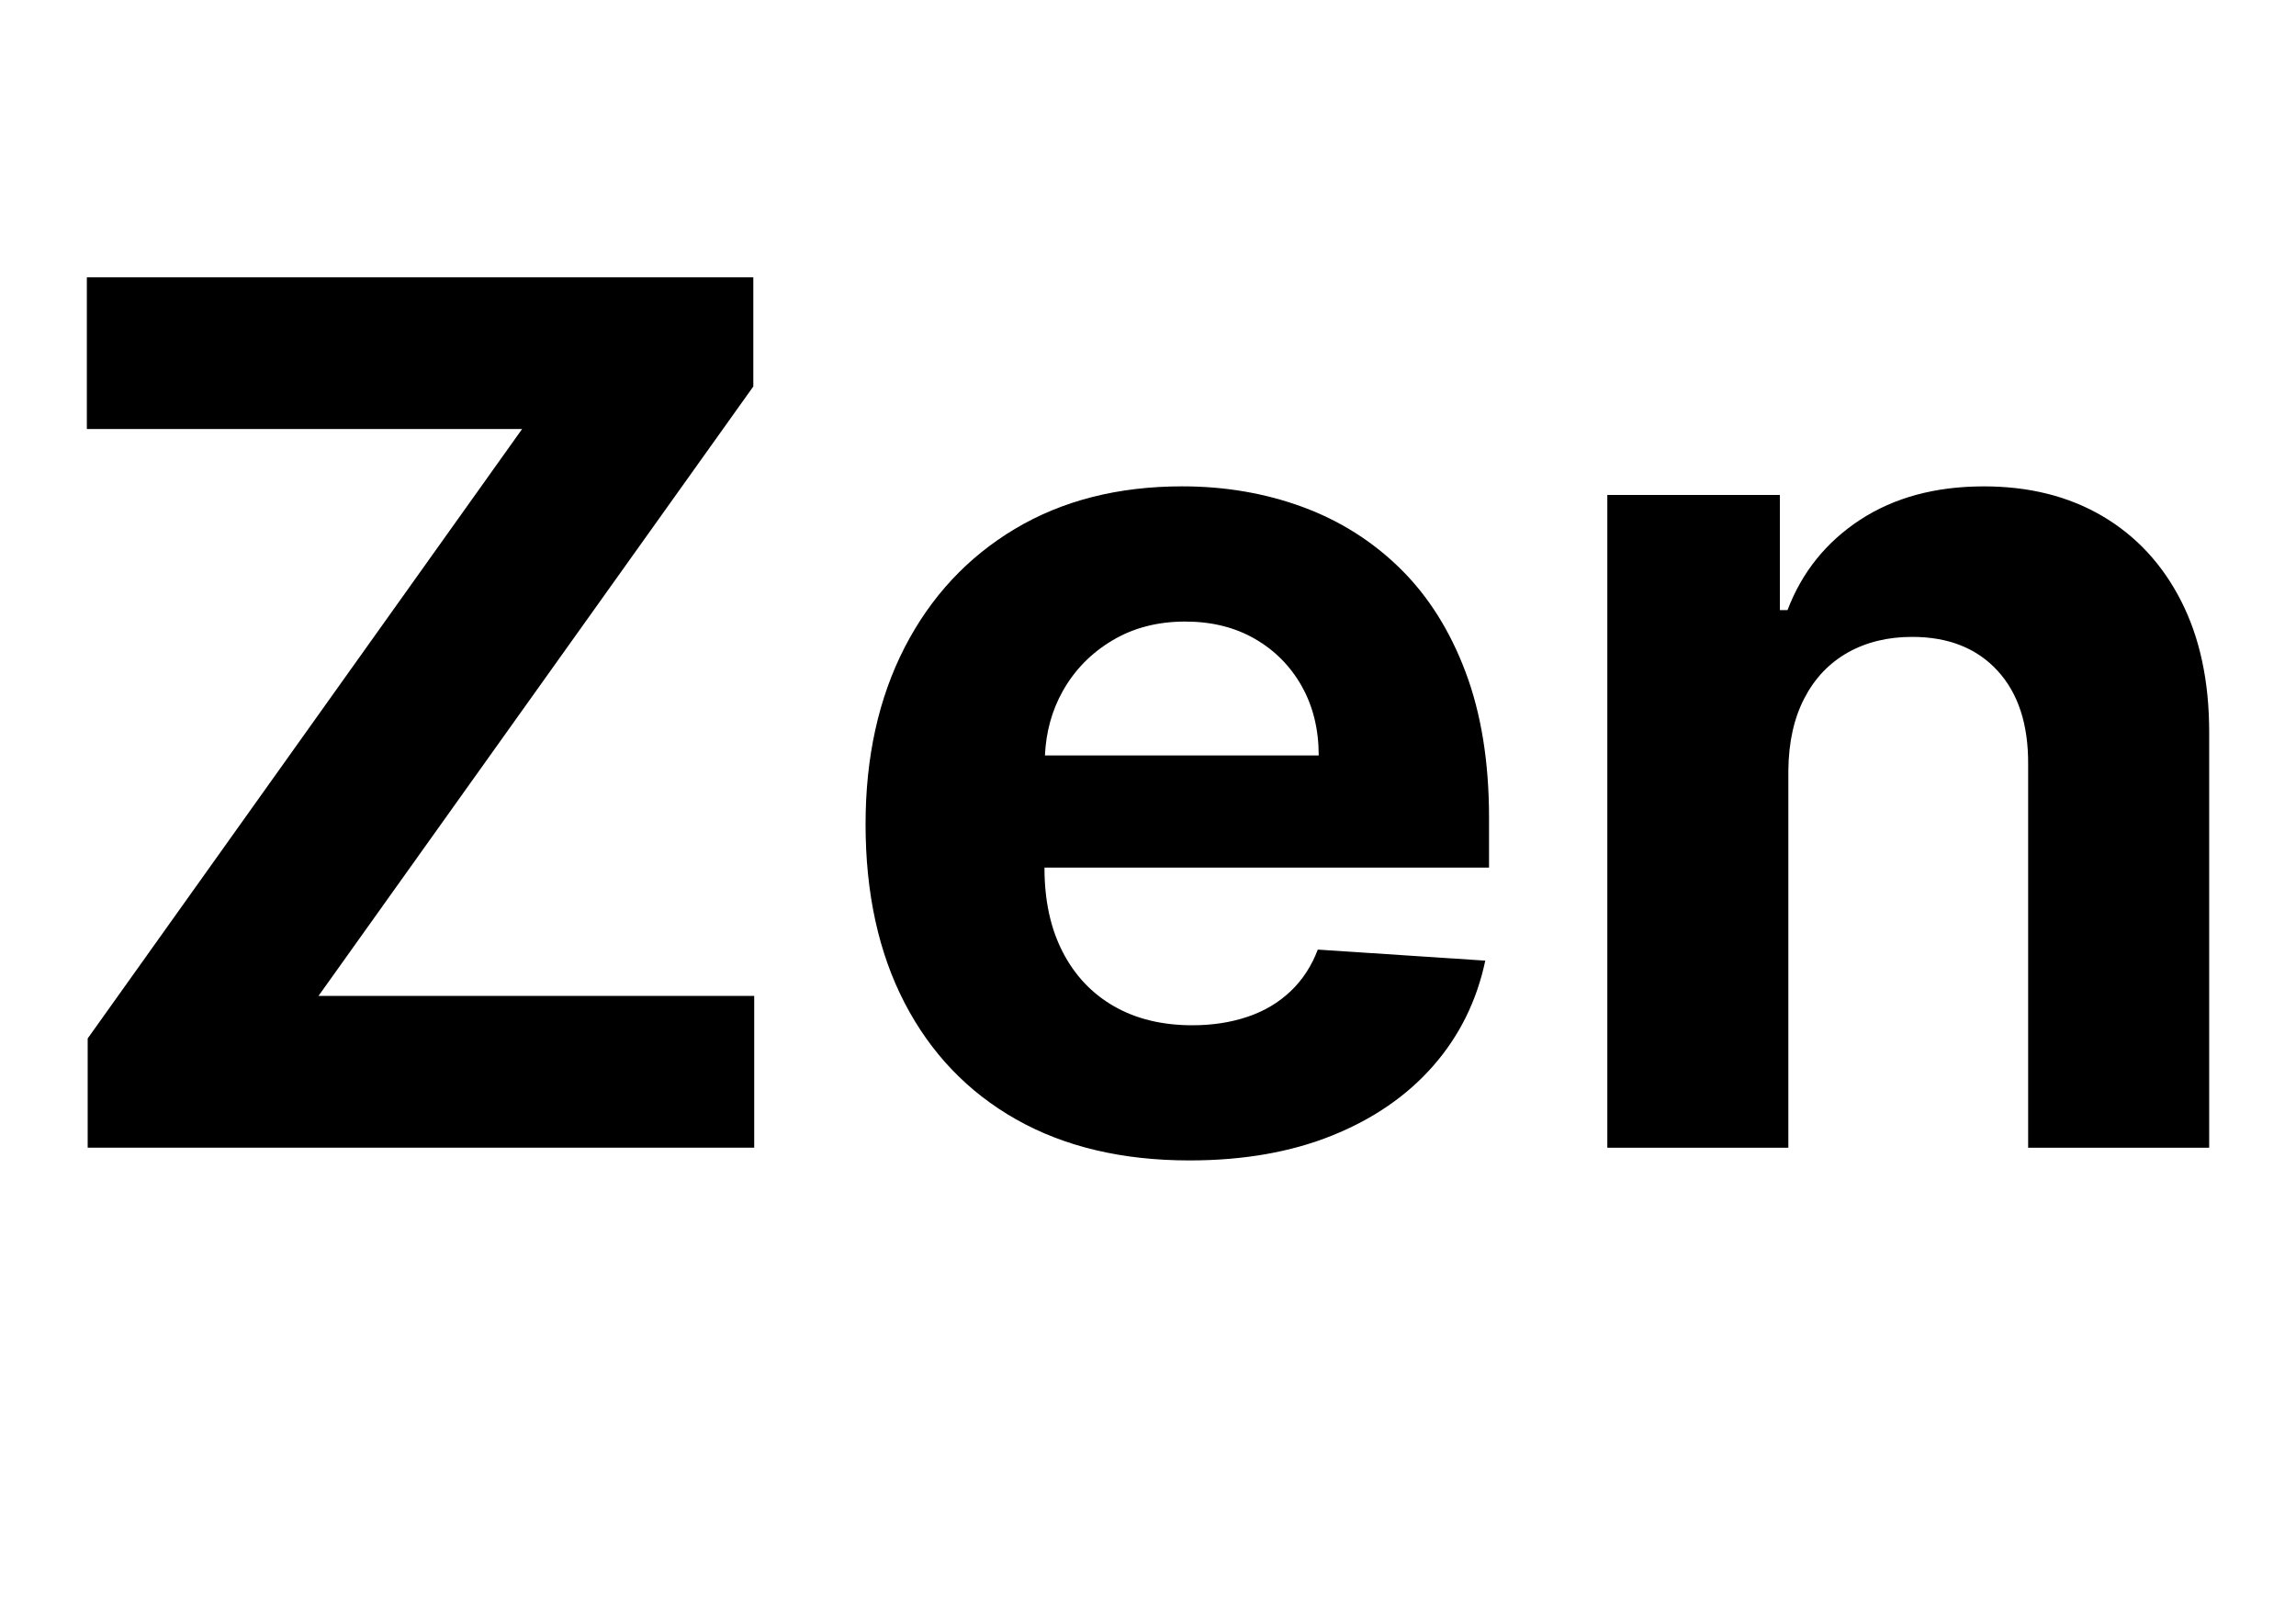
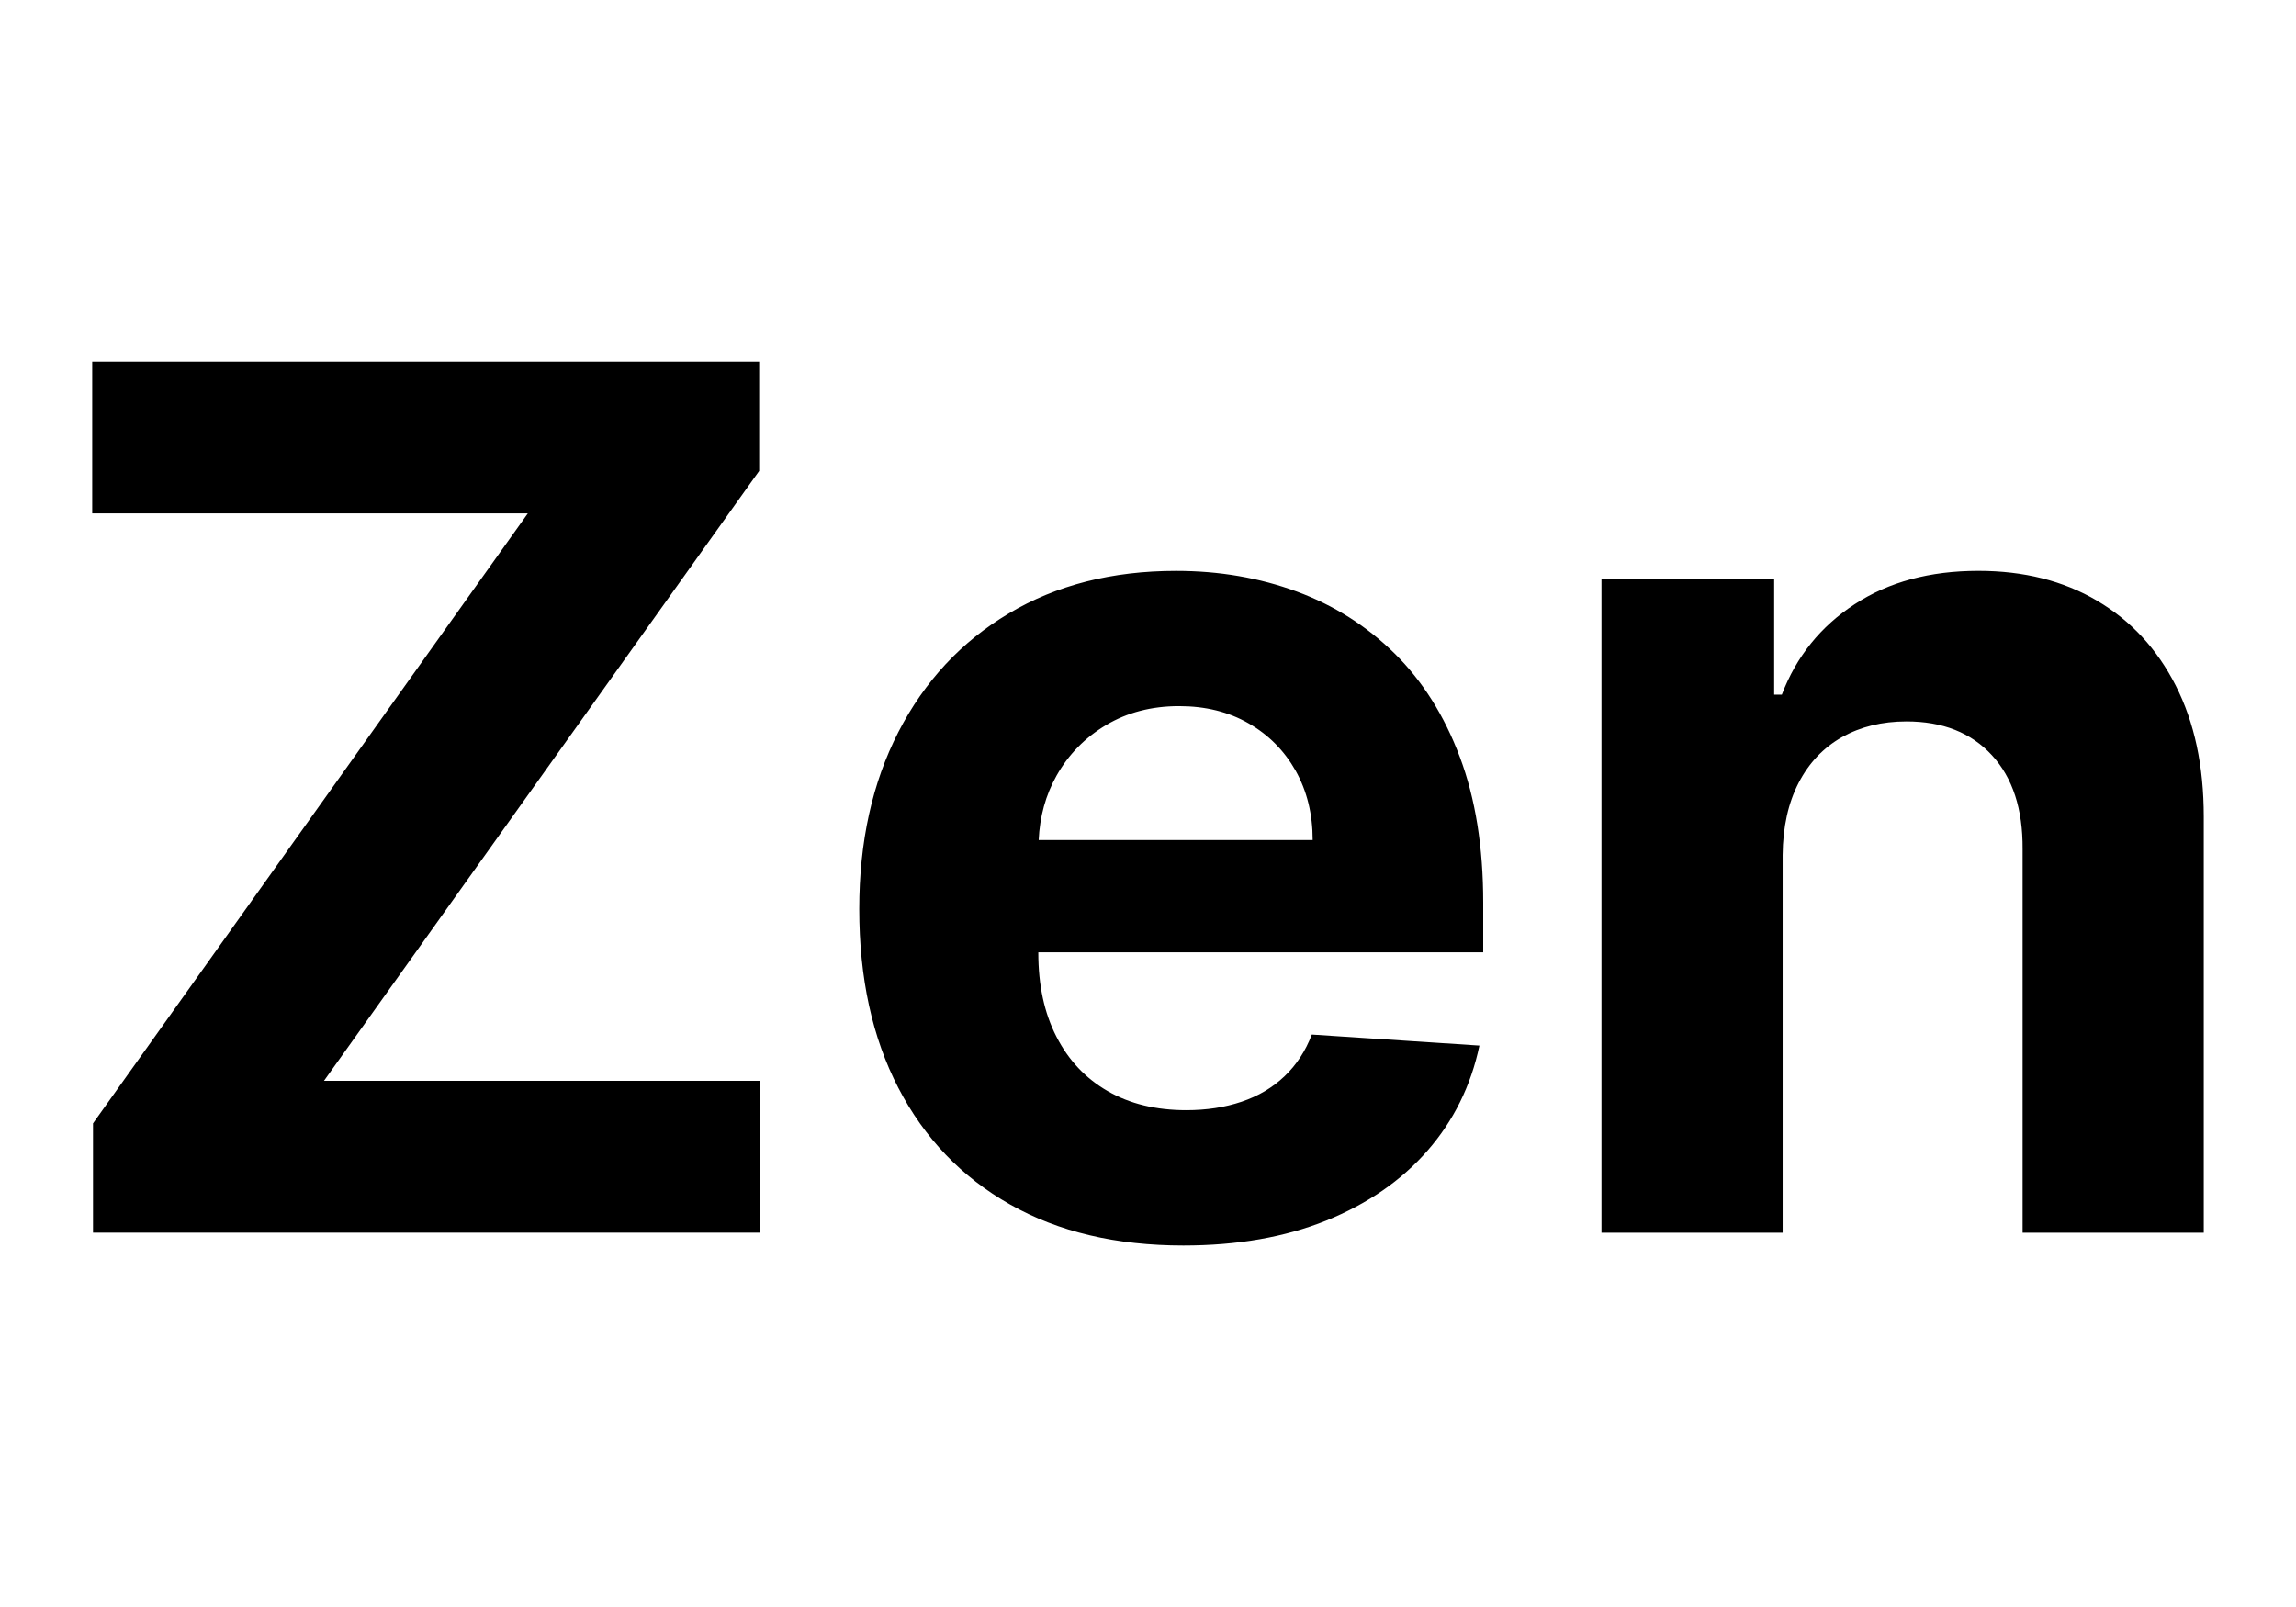
- <svg xmlns="http://www.w3.org/2000/svg" width="80" height="56">
-   <polygon fill="context-fill #20123a" points="26.248 13.468 26.248 9.663 3.026 9.663 3.026 14.95 18.192 14.95 3.055 36.188 3.055 39.994 26.279 39.994 26.279 34.706 11.097 34.706 26.248 13.468" />
-   <path fill="context-fill #20123a" d="M48.798,19.822c-.972-.957-2.108-1.675-3.406-2.154-1.3-.478-2.698-.72-4.2-.72-2.232,0-4.173.494-5.828,1.482-1.653.988-2.934,2.366-3.844,4.132-.908,1.768-1.361,3.822-1.361,6.162,0,2.398.453,4.475,1.361,6.226.91,1.753,2.204,3.106,3.888,4.059,1.683.952,3.696,1.429,6.036,1.429,1.875,0,3.531-.288,4.969-.867,1.436-.577,2.612-1.387,3.525-2.429.913-1.042,1.517-2.264,1.814-3.666l-5.836-.385c-.217.574-.533,1.057-.947,1.451-.416.395-.913.692-1.497.889-.582.197-1.224.297-1.924.297-1.057,0-1.97-.222-2.741-.667-.77-.445-1.364-1.076-1.784-1.896-.421-.82-.63-1.792-.63-2.919v-.013h15.49v-1.733c0-1.936-.272-3.627-.815-5.072-.543-1.448-1.3-2.649-2.272-3.608ZM36.409,26.325c.037-.816.241-1.567.622-2.244.414-.737.989-1.324,1.726-1.763.735-.44,1.582-.658,2.539-.658.92,0,1.726.199,2.422.599.698.401,1.242.95,1.638,1.651.394.701.592,1.507.592,2.415h-9.539Z" />
-   <path fill="context-fill #20123a" d="M75.996,20.94c-.652-1.278-1.565-2.262-2.739-2.954-1.176-.691-2.552-1.037-4.132-1.037-1.688,0-3.124.389-4.31,1.163-1.185.776-2.028,1.824-2.532,3.148h-.266v-4.013h-6.013v22.749h6.308v-13.152c.01-.978.195-1.814.557-2.51.36-.696.864-1.227,1.51-1.592.646-.365,1.395-.548,2.244-.548,1.264,0,2.255.392,2.977,1.178.721.784,1.076,1.873,1.067,3.265v13.359h6.308v-14.484c0-1.768-.326-3.291-.978-4.57Z" />
+ <svg xmlns="http://www.w3.org/2000/svg" id="a" viewBox="0 0 80 56">
+   <defs>
+     <style>.b{fill:context-fill #20123a;}</style>
+   </defs>
+   <path class="b" d="M11.29,37.663h15.193v5.292H3.241v-3.808l15.149-21.256H3.213v-5.292h23.239v3.811l-15.162,21.252ZM50.865,26.377c.543,1.447.815,3.142.815,5.078v1.732h-15.502v.017c0,1.124.209,2.099.63,2.918.419.822,1.014,1.454,1.785,1.899s1.685.666,2.743.666c.701,0,1.343-.098,1.926-.295.584-.197,1.082-.492,1.498-.89.414-.394.73-.88.948-1.45l5.84.384c-.297,1.403-.902,2.626-1.815,3.668-.914,1.043-2.091,1.851-3.527,2.432-1.438.577-3.096.866-4.973.866-2.342,0-4.356-.475-6.041-1.43-1.685-.954-2.981-2.306-3.891-4.062-.909-1.753-1.362-3.831-1.362-6.233,0-2.34.453-4.395,1.362-6.165.91-1.77,2.192-3.149,3.847-4.134,1.656-.988,3.599-1.484,5.832-1.484,1.503,0,2.902.241,4.203.72,1.299.479,2.435,1.199,3.408,2.157.973.958,1.731,2.16,2.274,3.607ZM45.738,29.274c0-.907-.199-1.712-.593-2.415-.396-.7-.941-1.253-1.639-1.651-.696-.401-1.503-.601-2.424-.601-.958,0-1.805.221-2.541.659-.737.438-1.313,1.029-1.727,1.763-.382.679-.585,1.43-.623,2.245h9.546ZM73.068,20.932c-1.177-.693-2.554-1.039-4.135-1.039-1.69,0-3.127.387-4.314,1.165-1.185.774-2.029,1.824-2.534,3.149h-.267v-4.018h-6.017v22.767h6.312v-13.162c.01-.978.195-1.814.557-2.514.36-.696.864-1.226,1.512-1.593.647-.363,1.396-.547,2.245-.547,1.265,0,2.257.394,2.979,1.179.722.785,1.077,1.875,1.068,3.268v13.369h6.312v-14.496c0-1.766-.326-3.291-.978-4.572-.652-1.28-1.566-2.265-2.741-2.955Z" />
</svg>
